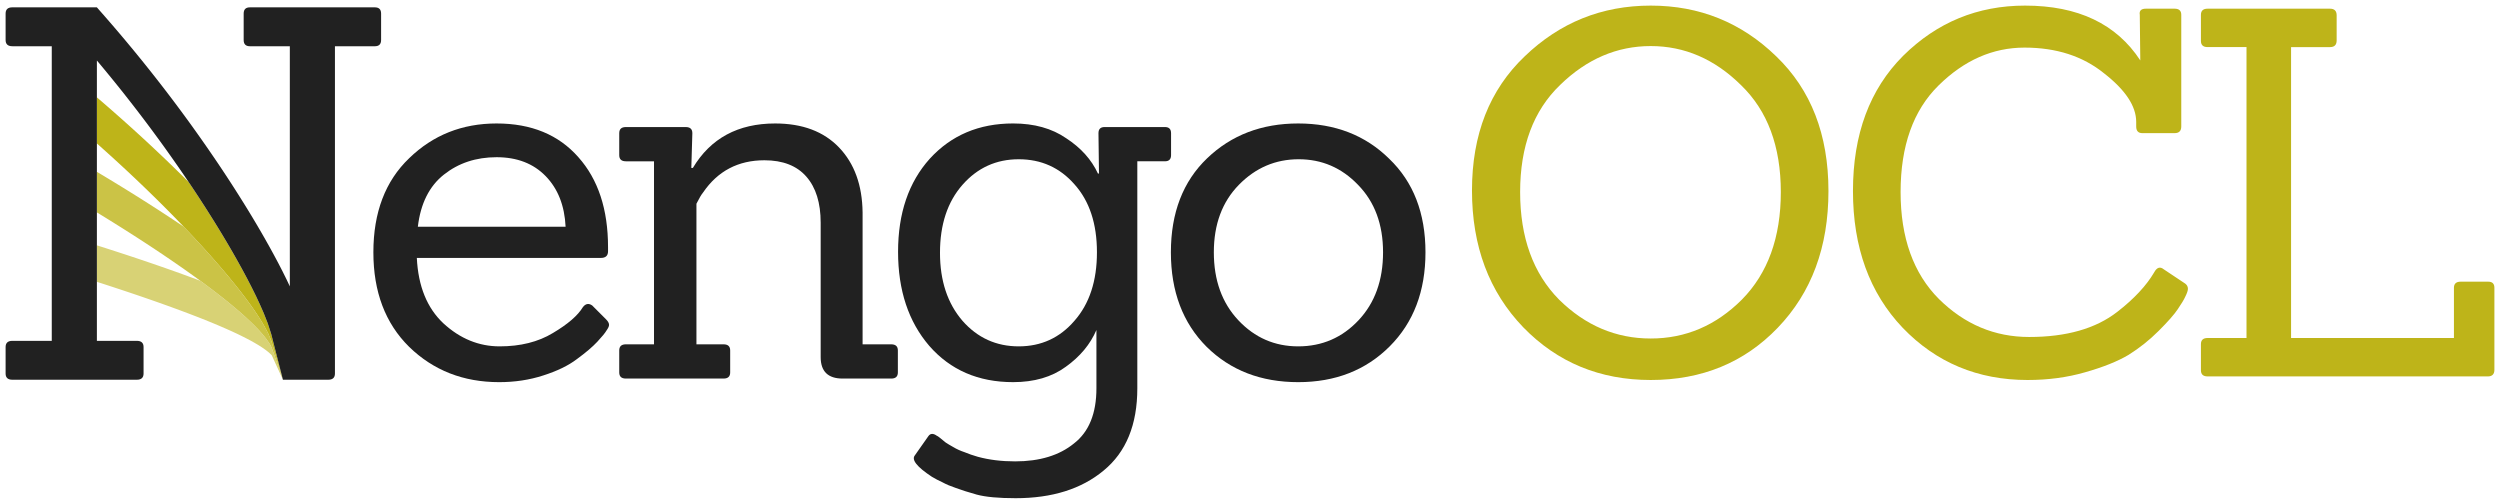
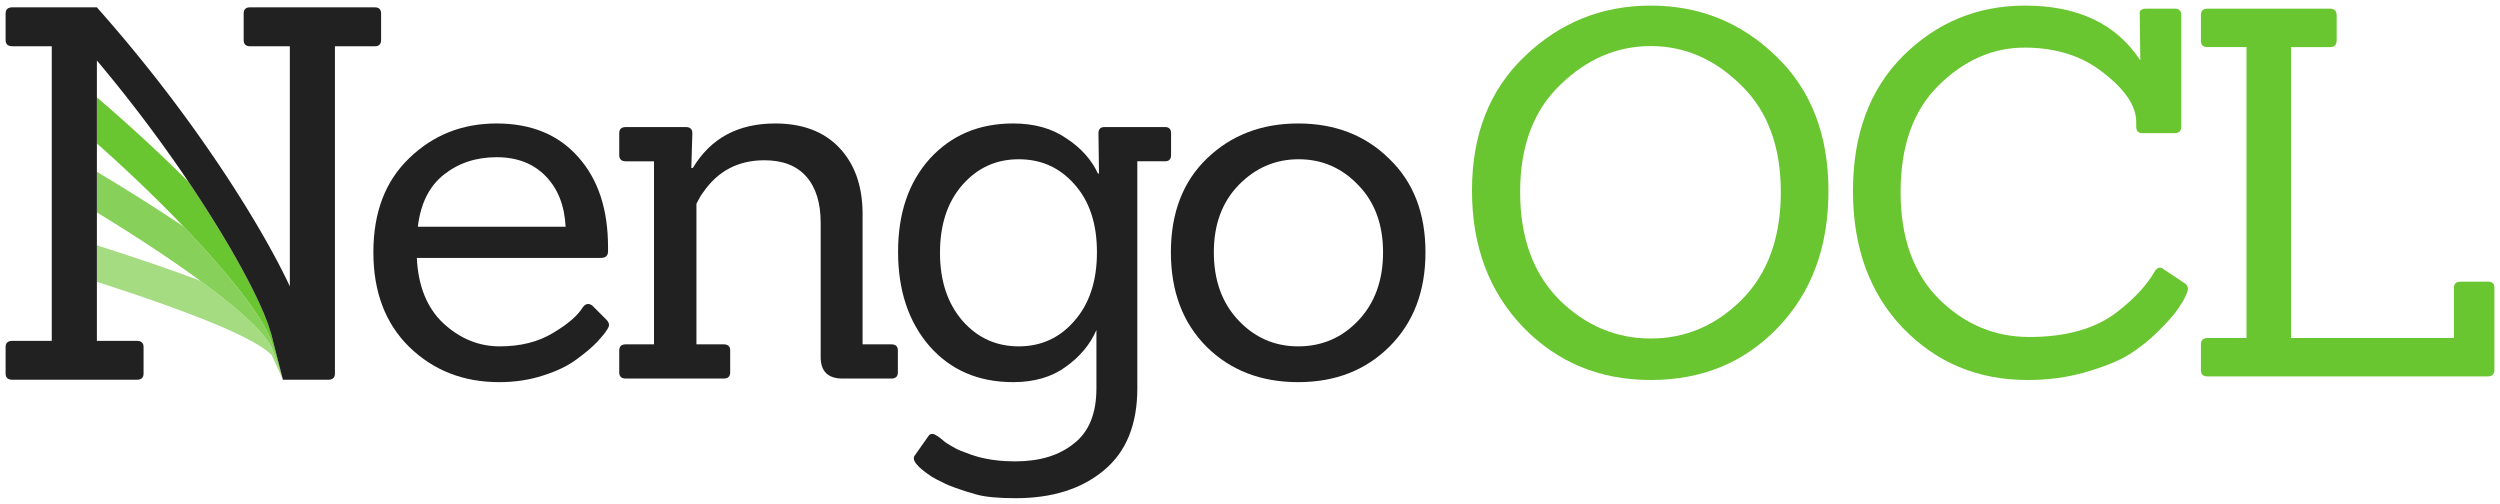
<svg xmlns="http://www.w3.org/2000/svg" width="446.338mm" height="89.946mm" viewBox="0 0 446.338 89.946" version="1.1" id="svg8">
  <defs id="defs2">
    <clipPath id="p594bf549dd">
      <rect id="rect409" y="79.2" x="54" width="334.8" height="613.8" />
    </clipPath>
    <clipPath id="clipPath6004">
      <rect id="rect6002" y="79.2" x="54" width="334.8" height="613.8" />
    </clipPath>
    <clipPath id="clipPath6008">
      <rect id="rect6006" y="79.2" x="54" width="334.8" height="613.8" />
    </clipPath>
    <clipPath id="clipPath6012">
      <rect id="rect6010" y="79.2" x="54" width="334.8" height="613.8" />
    </clipPath>
    <clipPath id="p594bf549dd-3">
      <rect height="613.8" width="334.8" x="54" y="79.2" id="rect409-6" />
    </clipPath>
    <clipPath id="clipPath6004-7">
      <rect height="613.8" width="334.8" x="54" y="79.2" id="rect6002-5" />
    </clipPath>
    <clipPath id="clipPath6008-3">
      <rect height="613.8" width="334.8" x="54" y="79.2" id="rect6006-5" />
    </clipPath>
    <clipPath id="clipPath6012-6">
      <rect height="613.8" width="334.8" x="54" y="79.2" id="rect6010-2" />
    </clipPath>
    <clipPath id="p594bf549dd-0">
      <rect id="rect409-9" y="79.2" x="54" width="334.8" height="613.8" />
    </clipPath>
    <clipPath id="clipPath6004-3">
      <rect id="rect6002-6" y="79.2" x="54" width="334.8" height="613.8" />
    </clipPath>
    <clipPath id="clipPath6008-0">
      <rect id="rect6006-6" y="79.2" x="54" width="334.8" height="613.8" />
    </clipPath>
    <clipPath id="clipPath6012-2">
      <rect id="rect6010-6" y="79.2" x="54" width="334.8" height="613.8" />
    </clipPath>
    <clipPath id="p594bf549dd-7">
      <rect height="613.8" width="334.8" x="54" y="79.2" id="rect409-5" />
    </clipPath>
    <clipPath id="clipPath6004-35">
      <rect height="613.8" width="334.8" x="54" y="79.2" id="rect6002-62" />
    </clipPath>
    <clipPath id="clipPath6008-9">
      <rect height="613.8" width="334.8" x="54" y="79.2" id="rect6006-1" />
    </clipPath>
    <clipPath id="clipPath6012-27">
      <rect height="613.8" width="334.8" x="54" y="79.2" id="rect6010-0" />
    </clipPath>
  </defs>
  <g id="layer1" transform="translate(0.3424951,-207.5543)">
    <g id="g905">
      <path d="M 106.935,253.602 H 74.077 q 0.365,7.576 4.746,11.683 4.472,4.107 10.04,4.107 5.568,0 9.492,-2.373 4.016,-2.373 5.385,-4.655 0.73,-0.913 1.643,-0.274 l 2.464,2.464 q 0.548,0.548 0.548,1.004 0,0.365 -0.456,1.004 -0.365,0.639 -1.643,2.008 -1.278,1.369 -3.651,3.103 -2.282,1.734 -6.024,2.921 -3.651,1.187 -7.849,1.187 -9.584,0 -16.064,-6.298 -6.389,-6.298 -6.389,-16.885 0,-10.679 6.389,-16.794 6.389,-6.206 15.608,-6.206 9.31,0 14.604,6.024 5.294,5.933 5.294,16.064 0,0.365 0,0.73 0,1.187 -1.278,1.187 z m -6.298,-5.568 q -0.274,-5.659 -3.56,-9.036 -3.286,-3.377 -8.762,-3.377 -5.476,0 -9.401,3.103 -3.925,3.103 -4.655,9.31 z" style="font-style:normal;font-variant:normal;font-weight:normal;font-stretch:normal;font-size:98.778px;line-height:6.615px;font-family:Sanchez;-inkscape-font-specification:Sanchez;letter-spacing:-5.548px;word-spacing:0px;fill:#212121;fill-opacity:1;stroke:none;stroke-width:0.244px;stroke-linecap:butt;stroke-linejoin:miter;stroke-opacity:1" id="path4528-7" />
      <path d="m 158.772,275.142 h -8.671 q -3.925,0 -3.925,-3.833 V 247.304 q 0,-5.294 -2.556,-8.214 -2.556,-2.921 -7.484,-2.921 -7.028,0 -10.953,5.75 -0.456,0.548 -1.187,2.008 v 25.1 h 4.837 q 1.187,0 1.187,1.095 v 3.925 q 0,1.095 -1.187,1.095 h -17.433 q -1.187,0 -1.187,-1.095 v -3.925 q 0,-1.095 1.187,-1.095 h 5.02 v -32.675 h -5.02 q -1.187,0 -1.187,-1.095 v -3.925 q 0,-1.095 1.187,-1.095 h 10.679 q 1.187,0 1.187,1.095 l -0.183,6.207 h 0.274 q 4.746,-7.941 14.695,-7.941 7.302,0 11.409,4.29 4.107,4.29 4.199,11.592 v 23.548 h 5.111 q 1.187,0 1.187,1.095 v 3.925 q 0,1.095 -1.187,1.095 z" style="font-style:normal;font-variant:normal;font-weight:normal;font-stretch:normal;font-size:98.778px;line-height:6.615px;font-family:Sanchez;-inkscape-font-specification:Sanchez;letter-spacing:-5.548px;word-spacing:0px;fill:#212121;fill-opacity:1;stroke:none;stroke-width:0.244px;stroke-linecap:butt;stroke-linejoin:miter;stroke-opacity:1" id="path4530-9" />
      <path d="m 180.987,296.5 q -4.564,0 -6.937,-0.639 -2.282,-0.639 -3.742,-1.187 -1.369,-0.456 -2.373,-1.004 -1.004,-0.456 -1.917,-1.004 -4.016,-2.647 -3.012,-3.833 l 2.373,-3.377 q 0.548,-0.821 1.552,-0.091 0.091,0 0.548,0.365 0.548,0.456 1.004,0.821 0.548,0.365 1.369,0.821 0.913,0.548 2.008,0.913 1.095,0.456 2.373,0.821 3.012,0.821 6.663,0.821 6.572,0 10.496,-3.195 4.016,-3.103 4.016,-9.857 v -10.405 q -1.643,3.833 -5.476,6.572 -3.742,2.738 -9.401,2.738 -9.31,0 -14.969,-6.48 -5.568,-6.48 -5.568,-16.794 0,-10.314 5.659,-16.612 5.75,-6.298 14.877,-6.298 5.659,0 9.492,2.647 3.925,2.556 5.659,6.298 h 0.183 l -0.091,-7.21 q 0,-1.095 1.095,-1.095 h 10.77 q 1.095,0 1.095,1.095 v 3.925 q 0,1.095 -1.095,1.095 h -4.929 v 40.525 q 0,9.766 -6.024,14.695 -5.933,4.929 -15.699,4.929 z m -13.508,-43.811 q 0,7.484 4.016,12.139 4.016,4.564 10.04,4.564 6.024,0 9.949,-4.564 4.016,-4.564 4.016,-12.23 0,-7.667 -4.016,-12.139 -3.925,-4.472 -9.949,-4.472 -6.024,0 -10.04,4.564 -4.016,4.564 -4.016,12.139 z" style="font-style:normal;font-variant:normal;font-weight:normal;font-stretch:normal;font-size:98.778px;line-height:6.615px;font-family:Sanchez;-inkscape-font-specification:Sanchez;letter-spacing:-5.548px;word-spacing:0px;fill:#212121;fill-opacity:1;stroke:none;stroke-width:0.244px;stroke-linecap:butt;stroke-linejoin:miter;stroke-opacity:1" id="path4532-2" />
      <path d="m 247.768,269.392 q -6.389,6.389 -16.338,6.389 -9.949,0 -16.338,-6.298 -6.389,-6.389 -6.389,-16.885 0,-10.588 6.48,-16.794 6.48,-6.206 16.246,-6.206 9.857,0 16.246,6.298 6.48,6.207 6.48,16.703 0,10.405 -6.389,16.794 z m -31.398,-16.794 q 0,7.484 4.381,12.139 4.381,4.655 10.679,4.655 6.389,0 10.77,-4.655 4.381,-4.655 4.381,-12.139 0,-7.484 -4.472,-12.048 -4.381,-4.564 -10.588,-4.564 -6.207,0 -10.679,4.564 -4.472,4.564 -4.472,12.048 z" style="font-style:normal;font-variant:normal;font-weight:normal;font-stretch:normal;font-size:98.778px;line-height:6.615px;font-family:Sanchez;-inkscape-font-specification:Sanchez;letter-spacing:-5.548px;word-spacing:0px;fill:#212121;fill-opacity:1;stroke:none;stroke-width:0.244px;stroke-linecap:butt;stroke-linejoin:miter;stroke-opacity:1" id="path4534-0" />
      <g id="g882">
-         <path style="color:#000000;font-style:normal;font-variant:normal;font-weight:normal;font-stretch:normal;font-size:medium;line-height:normal;font-family:sans-serif;text-indent:0;text-align:start;text-decoration:none;text-decoration-line:none;text-decoration-style:solid;text-decoration-color:#000000;letter-spacing:normal;word-spacing:normal;text-transform:none;writing-mode:lr-tb;direction:ltr;baseline-shift:baseline;text-anchor:start;white-space:normal;clip-rule:nonzero;display:inline;overflow:visible;visibility:visible;opacity:1;isolation:auto;mix-blend-mode:normal;color-interpolation:sRGB;color-interpolation-filters:linearRGB;solid-color:#000000;solid-opacity:1;fill:#d8d275;fill-opacity:1;fill-rule:nonzero;stroke:none;stroke-width:6.205;stroke-linecap:butt;stroke-linejoin:round;stroke-miterlimit:100;stroke-dasharray:none;stroke-dashoffset:0;stroke-opacity:1;color-rendering:auto;image-rendering:auto;shape-rendering:auto;text-rendering:auto;enable-background:accumulate" d="m 35.429,257.688 -0.685,-0.258 c -0.004,-10e-4 -0.008,-0.003 -0.012,-0.004 l -0.761,-0.284 c -0.003,-10e-4 -0.007,-0.003 -0.01,-0.004 L 33.2,256.858 c -0.003,-10e-4 -0.007,-0.003 -0.01,-0.004 l -0.761,-0.277 c -0.003,-0.001 -0.005,-0.003 -0.008,-0.004 l -0.761,-0.275 c -0.003,-10e-4 -0.007,-0.003 -0.01,-0.004 l -0.761,-0.273 c -0.003,-8e-4 -0.005,-10e-4 -0.008,-0.002 l -0.761,-0.27 c -0.003,-0.001 -0.005,-0.003 -0.008,-0.004 l -0.761,-0.267 c -0.002,-0.001 -0.004,-0.003 -0.006,-0.004 l -0.761,-0.265 c -0.003,-8e-4 -0.005,-0.001 -0.008,-0.002 l -0.761,-0.265 c -0.002,-8e-4 -0.004,-10e-4 -0.006,-0.002 l -0.761,-0.263 c -0.003,-7.9e-4 -0.005,-0.001 -0.008,-0.002 l -0.761,-0.259 c -0.002,-7.9e-4 -0.004,-10e-4 -0.006,-0.002 l -0.761,-0.259 c -0.002,-7.9e-4 -0.004,-0.001 -0.006,-0.002 l -0.761,-0.257 -0.004,-0.002 -0.761,-0.255 c -0.002,-7.9e-4 -0.004,-0.001 -0.006,-0.002 l -0.761,-0.253 c -0.002,-8e-4 -0.004,-0.001 -0.006,-0.002 l -0.761,-0.251 -0.004,-0.002 -0.761,-0.249 c -0.002,-7.9e-4 -0.004,-0.001 -0.006,-0.002 l -0.761,-0.249 -0.004,-0.002 -0.761,-0.247 -0.004,-0.002 -0.761,-0.245 c -0.002,-7.9e-4 -0.004,-10e-4 -0.006,-0.002 l -0.761,-0.245 -0.004,-0.002 -0.761,-0.243 -0.004,-0.002 -0.761,-0.241 -0.004,-0.002 -0.131,-0.041 v 6.515 l 0.527,0.171 0.755,0.243 0.757,0.247 0.755,0.247 0.757,0.249 0.755,0.249 0.755,0.251 0.755,0.253 0.755,0.254 0.755,0.257 0.755,0.257 0.753,0.259 0.755,0.263 0.753,0.263 0.753,0.265 0.753,0.269 0.751,0.268 0.753,0.273 0.751,0.275 0.751,0.277 0.749,0.28 0.751,0.282 0.747,0.286 0.749,0.289 0.747,0.292 0.745,0.298 0.745,0.3 0.743,0.306 0.741,0.31 0.739,0.316 0.738,0.322 0.733,0.327 0.731,0.335 0.728,0.343 0.721,0.353 0.716,0.363 0.71,0.372 0.698,0.388 0.684,0.402 0.663,0.419 0.635,0.441 0.586,0.457 0.5,0.464 0.077,0.093 1.987,4.353 -2.043,-5.814 -0.381,-0.694 -0.602,-0.853 -0.647,-0.796 -0.672,-0.755 -0.693,-0.719 -0.706,-0.692 -0.714,-0.671 -0.719,-0.653 -0.726,-0.635 -0.73,-0.622 -0.735,-0.61 -0.735,-0.598 -0.74,-0.59 -0.739,-0.578 -0.743,-0.573 -0.743,-0.565 -0.745,-0.559 -0.745,-0.551 z" id="path4566-3" />
-         <path style="color:#000000;font-style:normal;font-variant:normal;font-weight:normal;font-stretch:normal;font-size:medium;line-height:normal;font-family:sans-serif;text-indent:0;text-align:start;text-decoration:none;text-decoration-line:none;text-decoration-style:solid;text-decoration-color:#000000;letter-spacing:normal;word-spacing:normal;text-transform:none;writing-mode:lr-tb;direction:ltr;baseline-shift:baseline;text-anchor:start;white-space:normal;clip-rule:nonzero;display:inline;overflow:visible;visibility:visible;opacity:1;isolation:auto;mix-blend-mode:normal;color-interpolation:sRGB;color-interpolation-filters:linearRGB;solid-color:#000000;solid-opacity:1;fill:#cbc346;fill-opacity:1;fill-rule:nonzero;stroke:none;stroke-width:6.205;stroke-linecap:butt;stroke-linejoin:round;stroke-miterlimit:100;stroke-dasharray:none;stroke-dashoffset:0;stroke-opacity:1;color-rendering:auto;image-rendering:auto;shape-rendering:auto;text-rendering:auto;enable-background:accumulate" d="m 32.451,248.022 -0.108,-0.073 c -0.003,-0.002 -0.005,-0.004 -0.008,-0.006 l -0.761,-0.511 c -0.003,-0.002 -0.007,-0.004 -0.01,-0.006 l -0.761,-0.508 c -0.003,-0.002 -0.005,-0.004 -0.008,-0.006 l -0.761,-0.502 c -0.003,-0.002 -0.007,-0.004 -0.01,-0.006 l -0.761,-0.5 c -0.003,-0.002 -0.005,-0.004 -0.008,-0.006 l -0.761,-0.496 c -0.003,-10e-4 -0.005,-0.003 -0.008,-0.004 l -0.761,-0.494 c -0.003,-0.001 -0.005,-0.003 -0.008,-0.004 l -0.759,-0.49 c -0.003,-0.002 -0.005,-0.004 -0.008,-0.006 l -0.761,-0.486 c -0.003,-0.001 -0.005,-0.003 -0.008,-0.004 l -0.761,-0.484 c -0.003,-10e-4 -0.005,-0.003 -0.008,-0.004 l -0.759,-0.483 c -0.003,-0.001 -0.005,-0.003 -0.008,-0.004 l -0.761,-0.478 c -0.003,-0.001 -0.005,-0.003 -0.008,-0.004 l -0.759,-0.475 c -0.003,-0.001 -0.005,-0.003 -0.008,-0.004 l -0.761,-0.472 c -0.002,-0.001 -0.004,-0.003 -0.006,-0.004 l -0.761,-0.471 c -0.002,-0.001 -0.004,-0.003 -0.006,-0.004 l -0.761,-0.466 c -0.003,-0.001 -0.005,-0.003 -0.008,-0.004 l -0.761,-0.465 c -0.002,-0.001 -0.004,-0.003 -0.006,-0.004 l -0.757,-0.459 c -0.002,-0.001 -0.004,-0.003 -0.006,-0.004 l -0.761,-0.459 c -0.002,-0.001 -0.004,-0.003 -0.006,-0.004 l -0.761,-0.459 c -0.002,-7.9e-4 -0.004,-0.001 -0.006,-0.002 l -0.761,-0.455 c -0.002,-0.001 -0.004,-0.003 -0.006,-0.004 l -0.023,-0.013 v 7.246 l 0.619,0.378 0.755,0.463 0.753,0.467 0.755,0.469 0.753,0.471 0.755,0.473 0.753,0.476 0.753,0.48 0.753,0.48 0.753,0.486 0.753,0.488 0.753,0.49 0.753,0.494 0.751,0.498 0.753,0.502 0.751,0.504 0.751,0.508 0.751,0.511 0.751,0.518 0.749,0.52 0.749,0.525 0.749,0.53 0.749,0.535 0.747,0.539 0.747,0.545 0.745,0.551 0.745,0.559 0.743,0.565 0.743,0.573 0.739,0.578 0.74,0.59 0.735,0.598 0.735,0.61 0.73,0.622 0.726,0.635 0.719,0.653 0.714,0.671 0.706,0.692 0.693,0.719 0.672,0.755 0.647,0.796 0.602,0.853 0.381,0.694 2.039,5.802 -2.067,-6.936 -0.528,-1.257 -0.663,-1.267 -0.69,-1.169 -0.708,-1.1 -0.716,-1.051 -0.726,-1.012 -0.729,-0.983 -0.733,-0.957 -0.738,-0.936 -0.739,-0.915 -0.741,-0.9 -0.743,-0.884 -0.743,-0.873 -0.747,-0.857 -0.745,-0.847 -0.747,-0.837 -0.747,-0.828 -0.749,-0.816 -0.749,-0.81 -0.749,-0.8 -0.749,-0.792 z" id="path4571-7" />
-         <path style="color:#000000;font-style:normal;font-variant:normal;font-weight:normal;font-stretch:normal;font-size:medium;line-height:normal;font-family:sans-serif;text-indent:0;text-align:start;text-decoration:none;text-decoration-line:none;text-decoration-style:solid;text-decoration-color:#000000;letter-spacing:normal;word-spacing:normal;text-transform:none;writing-mode:lr-tb;direction:ltr;baseline-shift:baseline;text-anchor:start;white-space:normal;clip-rule:nonzero;display:inline;overflow:visible;visibility:visible;opacity:1;isolation:auto;mix-blend-mode:normal;color-interpolation:sRGB;color-interpolation-filters:linearRGB;solid-color:#000000;solid-opacity:1;fill:#beb419;fill-opacity:1;fill-rule:nonzero;stroke:none;stroke-width:6.205;stroke-linecap:butt;stroke-linejoin:round;stroke-miterlimit:100;stroke-dasharray:none;stroke-dashoffset:0;stroke-opacity:1;color-rendering:auto;image-rendering:auto;shape-rendering:auto;text-rendering:auto;enable-background:accumulate" d="m 16.955,233.166 0.179,0.159 0.753,0.671 0.751,0.676 0.753,0.68 0.753,0.685 0.753,0.69 0.753,0.694 0.751,0.7 0.753,0.706 0.753,0.71 0.751,0.716 0.753,0.72 0.751,0.727 0.751,0.732 0.753,0.739 0.751,0.743 0.751,0.751 0.751,0.755 0.751,0.764 0.751,0.769 0.749,0.776 0.751,0.785 0.749,0.792 0.749,0.8 0.749,0.81 0.749,0.816 0.747,0.828 0.747,0.837 0.745,0.847 0.747,0.857 0.743,0.873 0.743,0.884 0.741,0.9 0.739,0.915 0.738,0.936 0.733,0.957 0.729,0.983 0.726,1.012 0.716,1.051 0.708,1.1 0.69,1.169 0.663,1.267 0.528,1.257 2.071,6.949 -2.088,-8.158 -0.622,-1.908 -0.704,-1.788 -0.722,-1.645 -0.729,-1.551 -0.735,-1.486 -0.739,-1.433 -0.743,-1.391 -0.743,-1.357 -0.745,-1.326 -0.747,-1.3 -0.747,-1.275 -0.749,-1.255 -0.749,-1.231 -0.749,-1.216 -0.751,-1.196 -0.749,-1.18 -0.751,-1.165 -0.749,-1.149 -0.751,-1.135 -0.751,-1.122 -0.014,-0.023 -0.547,-0.546 c -0.003,-0.003 -0.005,-0.007 -0.008,-0.01 l -0.761,-0.753 -0.01,-0.01 -0.761,-0.747 c -0.003,-0.003 -0.007,-0.005 -0.01,-0.008 l -0.759,-0.741 -0.01,-0.01 -0.761,-0.733 c -0.003,-0.003 -0.005,-0.007 -0.008,-0.01 l -0.761,-0.729 c -0.003,-0.003 -0.007,-0.005 -0.01,-0.008 l -0.761,-0.724 -0.008,-0.008 -0.761,-0.718 -0.008,-0.008 -0.761,-0.714 -0.008,-0.008 -0.761,-0.708 c -0.003,-0.003 -0.007,-0.005 -0.01,-0.008 L 25.101,232.16 c -0.003,-0.003 -0.007,-0.005 -0.01,-0.008 l -0.761,-0.696 -0.008,-0.008 -0.761,-0.692 -0.008,-0.008 -0.761,-0.688 c -0.003,-0.002 -0.005,-0.004 -0.008,-0.006 l -0.761,-0.683 -0.009,-0.008 -0.761,-0.679 c -0.003,-0.002 -0.005,-0.004 -0.008,-0.006 l -0.761,-0.674 -0.008,-0.008 -0.759,-0.668 c -0.003,-0.002 -0.005,-0.004 -0.008,-0.006 l -0.761,-0.665 c -0.003,-0.002 -0.005,-0.004 -0.008,-0.006 l -0.761,-0.661 -0.008,-0.008 -0.761,-0.655 c -0.003,-0.002 -0.005,-0.004 -0.008,-0.006 l -0.448,-0.385 z" id="path4533-5" />
+         <path style="color:#000000;font-style:normal;font-variant:normal;font-weight:normal;font-stretch:normal;font-size:medium;line-height:normal;font-family:sans-serif;text-indent:0;text-align:start;text-decoration:none;text-decoration-line:none;text-decoration-style:solid;text-decoration-color:#000000;letter-spacing:normal;word-spacing:normal;text-transform:none;writing-mode:lr-tb;direction:ltr;baseline-shift:baseline;text-anchor:start;white-space:normal;clip-rule:nonzero;display:inline;overflow:visible;visibility:visible;opacity:1;isolation:auto;mix-blend-mode:normal;color-interpolation:sRGB;color-interpolation-filters:linearRGB;solid-color:#000000;solid-opacity:1;fill:#a5dc82;fill-opacity:1;fill-rule:nonzero;stroke:none;stroke-width:6.205;stroke-linecap:butt;stroke-linejoin:round;stroke-miterlimit:100;stroke-dasharray:none;stroke-dashoffset:0;stroke-opacity:1;color-rendering:auto;image-rendering:auto;shape-rendering:auto;text-rendering:auto;enable-background:accumulate" d="m 35.429,257.688 -0.685,-0.258 c -0.004,-10e-4 -0.008,-0.003 -0.012,-0.004 l -0.761,-0.284 c -0.003,-10e-4 -0.007,-0.003 -0.01,-0.004 L 33.2,256.858 c -0.003,-10e-4 -0.007,-0.003 -0.01,-0.004 l -0.761,-0.277 c -0.003,-0.001 -0.005,-0.003 -0.008,-0.004 l -0.761,-0.275 c -0.003,-10e-4 -0.007,-0.003 -0.01,-0.004 l -0.761,-0.273 c -0.003,-8e-4 -0.005,-10e-4 -0.008,-0.002 l -0.761,-0.27 c -0.003,-0.001 -0.005,-0.003 -0.008,-0.004 l -0.761,-0.267 c -0.002,-0.001 -0.004,-0.003 -0.006,-0.004 l -0.761,-0.265 c -0.003,-8e-4 -0.005,-0.001 -0.008,-0.002 l -0.761,-0.265 c -0.002,-8e-4 -0.004,-10e-4 -0.006,-0.002 l -0.761,-0.263 c -0.003,-7.9e-4 -0.005,-0.001 -0.008,-0.002 l -0.761,-0.259 c -0.002,-7.9e-4 -0.004,-10e-4 -0.006,-0.002 l -0.761,-0.259 c -0.002,-7.9e-4 -0.004,-0.001 -0.006,-0.002 l -0.761,-0.257 -0.004,-0.002 -0.761,-0.255 c -0.002,-7.9e-4 -0.004,-0.001 -0.006,-0.002 l -0.761,-0.253 c -0.002,-8e-4 -0.004,-0.001 -0.006,-0.002 l -0.761,-0.251 -0.004,-0.002 -0.761,-0.249 c -0.002,-7.9e-4 -0.004,-0.001 -0.006,-0.002 l -0.761,-0.249 -0.004,-0.002 -0.761,-0.247 -0.004,-0.002 -0.761,-0.245 c -0.002,-7.9e-4 -0.004,-10e-4 -0.006,-0.002 l -0.761,-0.245 -0.004,-0.002 -0.761,-0.243 -0.004,-0.002 -0.761,-0.241 -0.004,-0.002 -0.131,-0.041 v 6.515 l 0.527,0.171 0.755,0.243 0.757,0.247 0.755,0.247 0.757,0.249 0.755,0.249 0.755,0.251 0.755,0.253 0.755,0.254 0.755,0.257 0.755,0.257 0.753,0.259 0.755,0.263 0.753,0.263 0.753,0.265 0.753,0.269 0.751,0.268 0.753,0.273 0.751,0.275 0.751,0.277 0.749,0.28 0.751,0.282 0.747,0.286 0.749,0.289 0.747,0.292 0.745,0.298 0.745,0.3 0.743,0.306 0.741,0.31 0.739,0.316 0.738,0.322 0.733,0.327 0.731,0.335 0.728,0.343 0.721,0.353 0.716,0.363 0.71,0.372 0.698,0.388 0.684,0.402 0.663,0.419 0.635,0.441 0.586,0.457 0.5,0.464 0.077,0.093 1.987,4.353 -2.043,-5.814 -0.381,-0.694 -0.602,-0.853 -0.647,-0.796 -0.672,-0.755 -0.693,-0.719 -0.706,-0.692 -0.714,-0.671 -0.719,-0.653 -0.726,-0.635 -0.73,-0.622 -0.735,-0.61 -0.735,-0.598 -0.74,-0.59 -0.739,-0.578 -0.743,-0.573 -0.743,-0.565 -0.745,-0.559 -0.745,-0.551 z" id="path4566-3" />
+         <path style="color:#000000;font-style:normal;font-variant:normal;font-weight:normal;font-stretch:normal;font-size:medium;line-height:normal;font-family:sans-serif;text-indent:0;text-align:start;text-decoration:none;text-decoration-line:none;text-decoration-style:solid;text-decoration-color:#000000;letter-spacing:normal;word-spacing:normal;text-transform:none;writing-mode:lr-tb;direction:ltr;baseline-shift:baseline;text-anchor:start;white-space:normal;clip-rule:nonzero;display:inline;overflow:visible;visibility:visible;opacity:1;isolation:auto;mix-blend-mode:normal;color-interpolation:sRGB;color-interpolation-filters:linearRGB;solid-color:#000000;solid-opacity:1;fill:#87d059;fill-opacity:1;fill-rule:nonzero;stroke:none;stroke-width:6.205;stroke-linecap:butt;stroke-linejoin:round;stroke-miterlimit:100;stroke-dasharray:none;stroke-dashoffset:0;stroke-opacity:1;color-rendering:auto;image-rendering:auto;shape-rendering:auto;text-rendering:auto;enable-background:accumulate" d="m 32.451,248.022 -0.108,-0.073 c -0.003,-0.002 -0.005,-0.004 -0.008,-0.006 l -0.761,-0.511 c -0.003,-0.002 -0.007,-0.004 -0.01,-0.006 l -0.761,-0.508 c -0.003,-0.002 -0.005,-0.004 -0.008,-0.006 l -0.761,-0.502 c -0.003,-0.002 -0.007,-0.004 -0.01,-0.006 l -0.761,-0.5 c -0.003,-0.002 -0.005,-0.004 -0.008,-0.006 l -0.761,-0.496 c -0.003,-10e-4 -0.005,-0.003 -0.008,-0.004 l -0.761,-0.494 c -0.003,-0.001 -0.005,-0.003 -0.008,-0.004 l -0.759,-0.49 c -0.003,-0.002 -0.005,-0.004 -0.008,-0.006 l -0.761,-0.486 c -0.003,-0.001 -0.005,-0.003 -0.008,-0.004 l -0.761,-0.484 c -0.003,-10e-4 -0.005,-0.003 -0.008,-0.004 l -0.759,-0.483 c -0.003,-0.001 -0.005,-0.003 -0.008,-0.004 l -0.761,-0.478 c -0.003,-0.001 -0.005,-0.003 -0.008,-0.004 l -0.759,-0.475 c -0.003,-0.001 -0.005,-0.003 -0.008,-0.004 l -0.761,-0.472 c -0.002,-0.001 -0.004,-0.003 -0.006,-0.004 l -0.761,-0.471 c -0.002,-0.001 -0.004,-0.003 -0.006,-0.004 l -0.761,-0.466 c -0.003,-0.001 -0.005,-0.003 -0.008,-0.004 l -0.761,-0.465 c -0.002,-0.001 -0.004,-0.003 -0.006,-0.004 l -0.757,-0.459 c -0.002,-0.001 -0.004,-0.003 -0.006,-0.004 l -0.761,-0.459 c -0.002,-0.001 -0.004,-0.003 -0.006,-0.004 l -0.761,-0.459 c -0.002,-7.9e-4 -0.004,-0.001 -0.006,-0.002 l -0.761,-0.455 c -0.002,-0.001 -0.004,-0.003 -0.006,-0.004 l -0.023,-0.013 v 7.246 l 0.619,0.378 0.755,0.463 0.753,0.467 0.755,0.469 0.753,0.471 0.755,0.473 0.753,0.476 0.753,0.48 0.753,0.48 0.753,0.486 0.753,0.488 0.753,0.49 0.753,0.494 0.751,0.498 0.753,0.502 0.751,0.504 0.751,0.508 0.751,0.511 0.751,0.518 0.749,0.52 0.749,0.525 0.749,0.53 0.749,0.535 0.747,0.539 0.747,0.545 0.745,0.551 0.745,0.559 0.743,0.565 0.743,0.573 0.739,0.578 0.74,0.59 0.735,0.598 0.735,0.61 0.73,0.622 0.726,0.635 0.719,0.653 0.714,0.671 0.706,0.692 0.693,0.719 0.672,0.755 0.647,0.796 0.602,0.853 0.381,0.694 2.039,5.802 -2.067,-6.936 -0.528,-1.257 -0.663,-1.267 -0.69,-1.169 -0.708,-1.1 -0.716,-1.051 -0.726,-1.012 -0.729,-0.983 -0.733,-0.957 -0.738,-0.936 -0.739,-0.915 -0.741,-0.9 -0.743,-0.884 -0.743,-0.873 -0.747,-0.857 -0.745,-0.847 -0.747,-0.837 -0.747,-0.828 -0.749,-0.816 -0.749,-0.81 -0.749,-0.8 -0.749,-0.792 z" id="path4571-7" />
+         <path style="color:#000000;font-style:normal;font-variant:normal;font-weight:normal;font-stretch:normal;font-size:medium;line-height:normal;font-family:sans-serif;text-indent:0;text-align:start;text-decoration:none;text-decoration-line:none;text-decoration-style:solid;text-decoration-color:#000000;letter-spacing:normal;word-spacing:normal;text-transform:none;writing-mode:lr-tb;direction:ltr;baseline-shift:baseline;text-anchor:start;white-space:normal;clip-rule:nonzero;display:inline;overflow:visible;visibility:visible;opacity:1;isolation:auto;mix-blend-mode:normal;color-interpolation:sRGB;color-interpolation-filters:linearRGB;solid-color:#000000;solid-opacity:1;fill:#69c530;fill-opacity:1;fill-rule:nonzero;stroke:none;stroke-width:6.205;stroke-linecap:butt;stroke-linejoin:round;stroke-miterlimit:100;stroke-dasharray:none;stroke-dashoffset:0;stroke-opacity:1;color-rendering:auto;image-rendering:auto;shape-rendering:auto;text-rendering:auto;enable-background:accumulate" d="m 16.955,233.166 0.179,0.159 0.753,0.671 0.751,0.676 0.753,0.68 0.753,0.685 0.753,0.69 0.753,0.694 0.751,0.7 0.753,0.706 0.753,0.71 0.751,0.716 0.753,0.72 0.751,0.727 0.751,0.732 0.753,0.739 0.751,0.743 0.751,0.751 0.751,0.755 0.751,0.764 0.751,0.769 0.749,0.776 0.751,0.785 0.749,0.792 0.749,0.8 0.749,0.81 0.749,0.816 0.747,0.828 0.747,0.837 0.745,0.847 0.747,0.857 0.743,0.873 0.743,0.884 0.741,0.9 0.739,0.915 0.738,0.936 0.733,0.957 0.729,0.983 0.726,1.012 0.716,1.051 0.708,1.1 0.69,1.169 0.663,1.267 0.528,1.257 2.071,6.949 -2.088,-8.158 -0.622,-1.908 -0.704,-1.788 -0.722,-1.645 -0.729,-1.551 -0.735,-1.486 -0.739,-1.433 -0.743,-1.391 -0.743,-1.357 -0.745,-1.326 -0.747,-1.3 -0.747,-1.275 -0.749,-1.255 -0.749,-1.231 -0.749,-1.216 -0.751,-1.196 -0.749,-1.18 -0.751,-1.165 -0.749,-1.149 -0.751,-1.135 -0.751,-1.122 -0.014,-0.023 -0.547,-0.546 c -0.003,-0.003 -0.005,-0.007 -0.008,-0.01 l -0.761,-0.753 -0.01,-0.01 -0.761,-0.747 c -0.003,-0.003 -0.007,-0.005 -0.01,-0.008 l -0.759,-0.741 -0.01,-0.01 -0.761,-0.733 c -0.003,-0.003 -0.005,-0.007 -0.008,-0.01 l -0.761,-0.729 c -0.003,-0.003 -0.007,-0.005 -0.01,-0.008 l -0.761,-0.724 -0.008,-0.008 -0.761,-0.718 -0.008,-0.008 -0.761,-0.714 -0.008,-0.008 -0.761,-0.708 c -0.003,-0.003 -0.007,-0.005 -0.01,-0.008 L 25.101,232.16 c -0.003,-0.003 -0.007,-0.005 -0.01,-0.008 l -0.761,-0.696 -0.008,-0.008 -0.761,-0.692 -0.008,-0.008 -0.761,-0.688 c -0.003,-0.002 -0.005,-0.004 -0.008,-0.006 l -0.761,-0.683 -0.009,-0.008 -0.761,-0.679 c -0.003,-0.002 -0.005,-0.004 -0.008,-0.006 l -0.761,-0.674 -0.008,-0.008 -0.759,-0.668 c -0.003,-0.002 -0.005,-0.004 -0.008,-0.006 l -0.761,-0.665 c -0.003,-0.002 -0.005,-0.004 -0.008,-0.006 l -0.761,-0.661 -0.008,-0.008 -0.761,-0.655 c -0.003,-0.002 -0.005,-0.004 -0.008,-0.006 l -0.448,-0.385 z" id="path4533-5" />
        <path style="color:#000000;font-style:normal;font-variant:normal;font-weight:normal;font-stretch:normal;font-size:medium;line-height:normal;font-family:sans-serif;text-indent:0;text-align:start;text-decoration:none;text-decoration-line:none;text-decoration-style:solid;text-decoration-color:#000000;letter-spacing:normal;word-spacing:normal;text-transform:none;writing-mode:lr-tb;direction:ltr;baseline-shift:baseline;text-anchor:start;white-space:normal;clip-rule:nonzero;display:inline;overflow:visible;visibility:visible;opacity:1;isolation:auto;mix-blend-mode:normal;color-interpolation:sRGB;color-interpolation-filters:linearRGB;solid-color:#000000;solid-opacity:1;fill:#212121;fill-opacity:1;fill-rule:nonzero;stroke:none;stroke-width:6.205;stroke-linecap:butt;stroke-linejoin:round;stroke-miterlimit:100;stroke-dasharray:none;stroke-dashoffset:0;stroke-opacity:1;color-rendering:auto;image-rendering:auto;shape-rendering:auto;text-rendering:auto;enable-background:accumulate" d="m 1.861,208.865 c -0.803,0 -1.203,0.371 -1.203,1.111 v 4.722 c 0,0.741 0.401,1.111 1.203,1.111 h 7.038 v 52.597 H 1.861 c -0.803,0 -1.203,0.371 -1.203,1.111 v 4.722 c 0,0.741 0.401,1.111 1.203,1.111 h 22.224 c 0.803,0 1.204,-0.37 1.204,-1.111 v -4.722 c 0,-0.741 -0.401,-1.111 -1.204,-1.111 h -7.13 v -45.559 -4.491 l 0.619,0.737 0.751,0.906 0.751,0.914 0.753,0.922 0.751,0.929 0.753,0.939 0.751,0.949 0.751,0.957 0.753,0.967 0.751,0.977 0.751,0.984 0.753,0.996 0.751,1.006 0.751,1.016 0.753,1.026 0.751,1.037 0.751,1.049 0.751,1.059 0.751,1.071 0.753,1.084 0.751,1.094 0.751,1.11 0.751,1.122 0.751,1.135 0.749,1.149 0.751,1.165 0.749,1.18 0.751,1.196 0.749,1.216 0.749,1.231 0.749,1.255 0.747,1.275 0.747,1.3 0.745,1.326 0.743,1.357 0.743,1.391 0.739,1.433 0.735,1.486 0.729,1.551 0.722,1.645 0.704,1.788 0.622,1.908 2.088,8.158 h 1.23 1.852 5 c 0.803,0 1.204,-0.371 1.204,-1.111 v -58.43 h 7.13 c 0.741,0 1.111,-0.371 1.111,-1.111 v -4.722 c 0,-0.741 -0.371,-1.111 -1.111,-1.111 H 44.272 c -0.741,0 -1.111,0.371 -1.111,1.111 v 4.722 c 0,0.741 0.371,1.111 1.111,1.111 h 7.13 v 42.871 l -0.493,-1.048 c -0.009,-0.019 -0.018,-0.038 -0.027,-0.057 l -0.761,-1.536 c -0.008,-0.015 -0.015,-0.03 -0.023,-0.045 l -0.761,-1.477 c -0.006,-0.012 -0.013,-0.025 -0.02,-0.037 l -0.761,-1.425 c -0.006,-0.011 -0.012,-0.023 -0.018,-0.034 l -0.761,-1.386 c -0.005,-0.01 -0.01,-0.02 -0.016,-0.029 l -0.761,-1.353 c -0.005,-0.008 -0.009,-0.017 -0.014,-0.026 L 46.227,248.905 c -0.005,-0.007 -0.009,-0.015 -0.013,-0.022 l -0.761,-1.298 c -0.004,-0.007 -0.008,-0.014 -0.012,-0.021 l -0.761,-1.275 c -0.004,-0.007 -0.008,-0.013 -0.012,-0.02 l -0.761,-1.253 c -0.004,-0.006 -0.008,-0.012 -0.012,-0.018 l -0.761,-1.233 c -0.004,-0.006 -0.008,-0.012 -0.012,-0.018 l -0.761,-1.214 c -0.003,-0.006 -0.007,-0.012 -0.01,-0.018 l -0.761,-1.196 c -0.003,-0.006 -0.007,-0.012 -0.01,-0.018 l -0.761,-1.18 c -0.003,-0.005 -0.007,-0.011 -0.01,-0.016 l -0.761,-1.165 c -0.003,-0.005 -0.007,-0.01 -0.01,-0.015 L 39.278,237.775 c -0.003,-0.005 -0.007,-0.009 -0.01,-0.013 l -0.761,-1.137 c -0.003,-0.005 -0.007,-0.009 -0.01,-0.014 l -0.761,-1.122 c -0.003,-0.005 -0.007,-0.009 -0.01,-0.013 l -0.761,-1.11 c -0.003,-0.005 -0.007,-0.009 -0.01,-0.014 l -0.761,-1.098 c -0.003,-0.004 -0.007,-0.008 -0.01,-0.012 l -0.759,-1.086 c -0.003,-0.004 -0.007,-0.008 -0.01,-0.012 l -0.761,-1.073 c -0.003,-0.005 -0.007,-0.009 -0.01,-0.013 L 33.885,229.996 c -0.003,-0.004 -0.005,-0.008 -0.008,-0.012 l -0.761,-1.051 c -0.003,-0.004 -0.007,-0.008 -0.01,-0.012 l -0.761,-1.039 c -0.003,-0.004 -0.007,-0.008 -0.01,-0.012 l -0.761,-1.03 c -0.003,-0.004 -0.005,-0.008 -0.008,-0.011 l -0.761,-1.018 c -0.003,-0.004 -0.007,-0.008 -0.01,-0.012 l -0.761,-1.007 c -0.003,-0.004 -0.005,-0.008 -0.008,-0.012 l -0.761,-0.996 c -0.003,-0.004 -0.007,-0.008 -0.01,-0.012 l -0.761,-0.988 c -0.003,-0.004 -0.005,-0.008 -0.008,-0.011 l -0.761,-0.979 c -0.003,-0.004 -0.007,-0.008 -0.01,-0.012 l -0.761,-0.969 c -0.003,-0.003 -0.005,-0.007 -0.008,-0.01 l -0.761,-0.961 -0.01,-0.01 -0.761,-0.951 c -0.003,-0.004 -0.005,-0.008 -0.008,-0.012 l -0.761,-0.941 -0.01,-0.01 -0.761,-0.934 c -0.003,-0.004 -0.005,-0.008 -0.008,-0.012 l -0.761,-0.924 -0.01,-0.01 -0.761,-0.916 c -0.003,-0.004 -0.005,-0.008 -0.008,-0.011 l -0.761,-0.908 -0.01,-0.01 -0.759,-0.9 -0.01,-0.01 -0.761,-0.89 c -0.003,-0.004 -0.005,-0.008 -0.008,-0.012 l -0.761,-0.882 -0.01,-0.01 -0.761,-0.877 c -0.003,-0.003 -0.005,-0.007 -0.008,-0.01 l -0.761,-0.868 -0.01,-0.01 c -0.251,-0.286 -0.503,-0.573 -0.754,-0.86 z" id="path4546-9" />
      </g>
-       <g aria-label="OCL" style="font-style:normal;font-variant:normal;font-weight:normal;font-stretch:normal;font-size:85.725px;line-height:125%;font-family:Sanchez;-inkscape-font-specification:Sanchez;letter-spacing:0px;word-spacing:0px;fill:#beb419;fill-opacity:1;stroke:none;stroke-width:0.265px;stroke-linecap:butt;stroke-linejoin:miter;stroke-opacity:1" id="text4567">
-         <path d="m 326.101,241.656 q 0,14.996 -9.053,24.414 -8.961,9.327 -22.677,9.327 -13.625,0 -22.769,-9.418 -9.144,-9.51 -9.144,-24.414 0,-14.996 9.418,-23.957 9.418,-9.053 22.494,-9.053 13.076,0 22.403,9.053 9.327,8.961 9.327,24.049 z m -48.097,19.385 q 7.041,6.949 16.368,6.949 9.327,0 16.276,-6.949 6.949,-7.041 6.949,-19.202 0,-12.253 -7.132,-19.111 -7.041,-6.949 -16.093,-6.949 -9.053,0 -16.185,6.949 -7.132,6.858 -7.132,19.111 0,12.162 6.949,19.202 z" style="font-size:91.44px;letter-spacing:-4.67px;fill:#beb419;fill-opacity:1;stroke-width:0.265px" id="path1857" />
-         <path d="m 389.821,258.206 q 0.457,0.366 0.457,0.914 0,0.457 -0.457,1.372 -0.366,0.823 -1.372,2.286 -0.914,1.372 -3.383,3.84 -2.469,2.469 -5.395,4.298 -2.926,1.737 -7.772,3.109 -4.755,1.372 -10.241,1.372 -13.35,0 -22.311,-9.327 -8.87,-9.327 -8.87,-24.414 0,-15.179 8.961,-24.14 9.053,-8.961 21.763,-8.961 14.173,0 20.574,9.784 l -0.091,-8.138 q -0.183,-1.097 1.097,-1.097 h 5.121 q 1.189,0 1.189,1.097 v 19.934 q 0,1.189 -1.189,1.189 h -5.761 q -1.097,0 -1.097,-1.189 v -0.823 q 0,-4.206 -5.761,-8.687 -5.669,-4.572 -14.173,-4.572 -8.504,0 -15.362,6.767 -6.767,6.675 -6.767,19.02 0,12.253 6.858,19.111 6.858,6.767 16.093,6.767 9.967,0 15.728,-4.481 4.481,-3.475 6.584,-7.041 0.732,-1.372 1.737,-0.549 z" style="font-size:91.44px;letter-spacing:-4.67px;fill:#beb419;fill-opacity:1;stroke-width:0.265px" id="path1859" />
-         <path d="m 443.807,274.757 h -50.018 q -1.189,0 -1.189,-1.097 v -4.663 q 0,-1.097 1.189,-1.097 h 6.949 v -51.938 h -6.949 q -1.189,0 -1.189,-1.097 v -4.663 q 0,-1.097 1.189,-1.097 h 21.854 q 1.189,0 1.189,1.189 v 4.481 q 0,1.189 -1.189,1.189 h -6.949 v 51.938 h 29.078 v -8.961 q 0,-1.097 1.189,-1.097 h 4.938 q 1.097,0 1.097,1.097 v 14.63 q 0,1.189 -1.189,1.189 z" style="font-size:91.44px;letter-spacing:-4.67px;fill:#beb419;fill-opacity:1;stroke-width:0.265px" id="path1861" />
+       <g aria-label="OCL" style="font-style:normal;font-variant:normal;font-weight:normal;font-stretch:normal;font-size:85.725px;line-height:125%;font-family:Sanchez;-inkscape-font-specification:Sanchez;letter-spacing:0px;word-spacing:0px;fill:#69c530;fill-opacity:1;stroke:none;stroke-width:0.265px;stroke-linecap:butt;stroke-linejoin:miter;stroke-opacity:1" id="text4567">
+         <path d="m 326.101,241.656 q 0,14.996 -9.053,24.414 -8.961,9.327 -22.677,9.327 -13.625,0 -22.769,-9.418 -9.144,-9.51 -9.144,-24.414 0,-14.996 9.418,-23.957 9.418,-9.053 22.494,-9.053 13.076,0 22.403,9.053 9.327,8.961 9.327,24.049 z m -48.097,19.385 q 7.041,6.949 16.368,6.949 9.327,0 16.276,-6.949 6.949,-7.041 6.949,-19.202 0,-12.253 -7.132,-19.111 -7.041,-6.949 -16.093,-6.949 -9.053,0 -16.185,6.949 -7.132,6.858 -7.132,19.111 0,12.162 6.949,19.202 z" style="font-size:91.44px;letter-spacing:-4.67px;fill:#69c530;fill-opacity:1;stroke-width:0.265px" id="path1857" />
+         <path d="m 389.821,258.206 q 0.457,0.366 0.457,0.914 0,0.457 -0.457,1.372 -0.366,0.823 -1.372,2.286 -0.914,1.372 -3.383,3.84 -2.469,2.469 -5.395,4.298 -2.926,1.737 -7.772,3.109 -4.755,1.372 -10.241,1.372 -13.35,0 -22.311,-9.327 -8.87,-9.327 -8.87,-24.414 0,-15.179 8.961,-24.14 9.053,-8.961 21.763,-8.961 14.173,0 20.574,9.784 l -0.091,-8.138 q -0.183,-1.097 1.097,-1.097 h 5.121 q 1.189,0 1.189,1.097 v 19.934 q 0,1.189 -1.189,1.189 h -5.761 q -1.097,0 -1.097,-1.189 v -0.823 q 0,-4.206 -5.761,-8.687 -5.669,-4.572 -14.173,-4.572 -8.504,0 -15.362,6.767 -6.767,6.675 -6.767,19.02 0,12.253 6.858,19.111 6.858,6.767 16.093,6.767 9.967,0 15.728,-4.481 4.481,-3.475 6.584,-7.041 0.732,-1.372 1.737,-0.549 z" style="font-size:91.44px;letter-spacing:-4.67px;fill:#69c530;fill-opacity:1;stroke-width:0.265px" id="path1859" />
+         <path d="m 443.807,274.757 h -50.018 q -1.189,0 -1.189,-1.097 v -4.663 q 0,-1.097 1.189,-1.097 h 6.949 v -51.938 h -6.949 q -1.189,0 -1.189,-1.097 v -4.663 q 0,-1.097 1.189,-1.097 h 21.854 q 1.189,0 1.189,1.189 v 4.481 q 0,1.189 -1.189,1.189 h -6.949 v 51.938 h 29.078 v -8.961 q 0,-1.097 1.189,-1.097 h 4.938 q 1.097,0 1.097,1.097 v 14.63 q 0,1.189 -1.189,1.189 z" style="font-size:91.44px;letter-spacing:-4.67px;fill:#69c530;fill-opacity:1;stroke-width:0.265px" id="path1861" />
      </g>
    </g>
  </g>
</svg>
